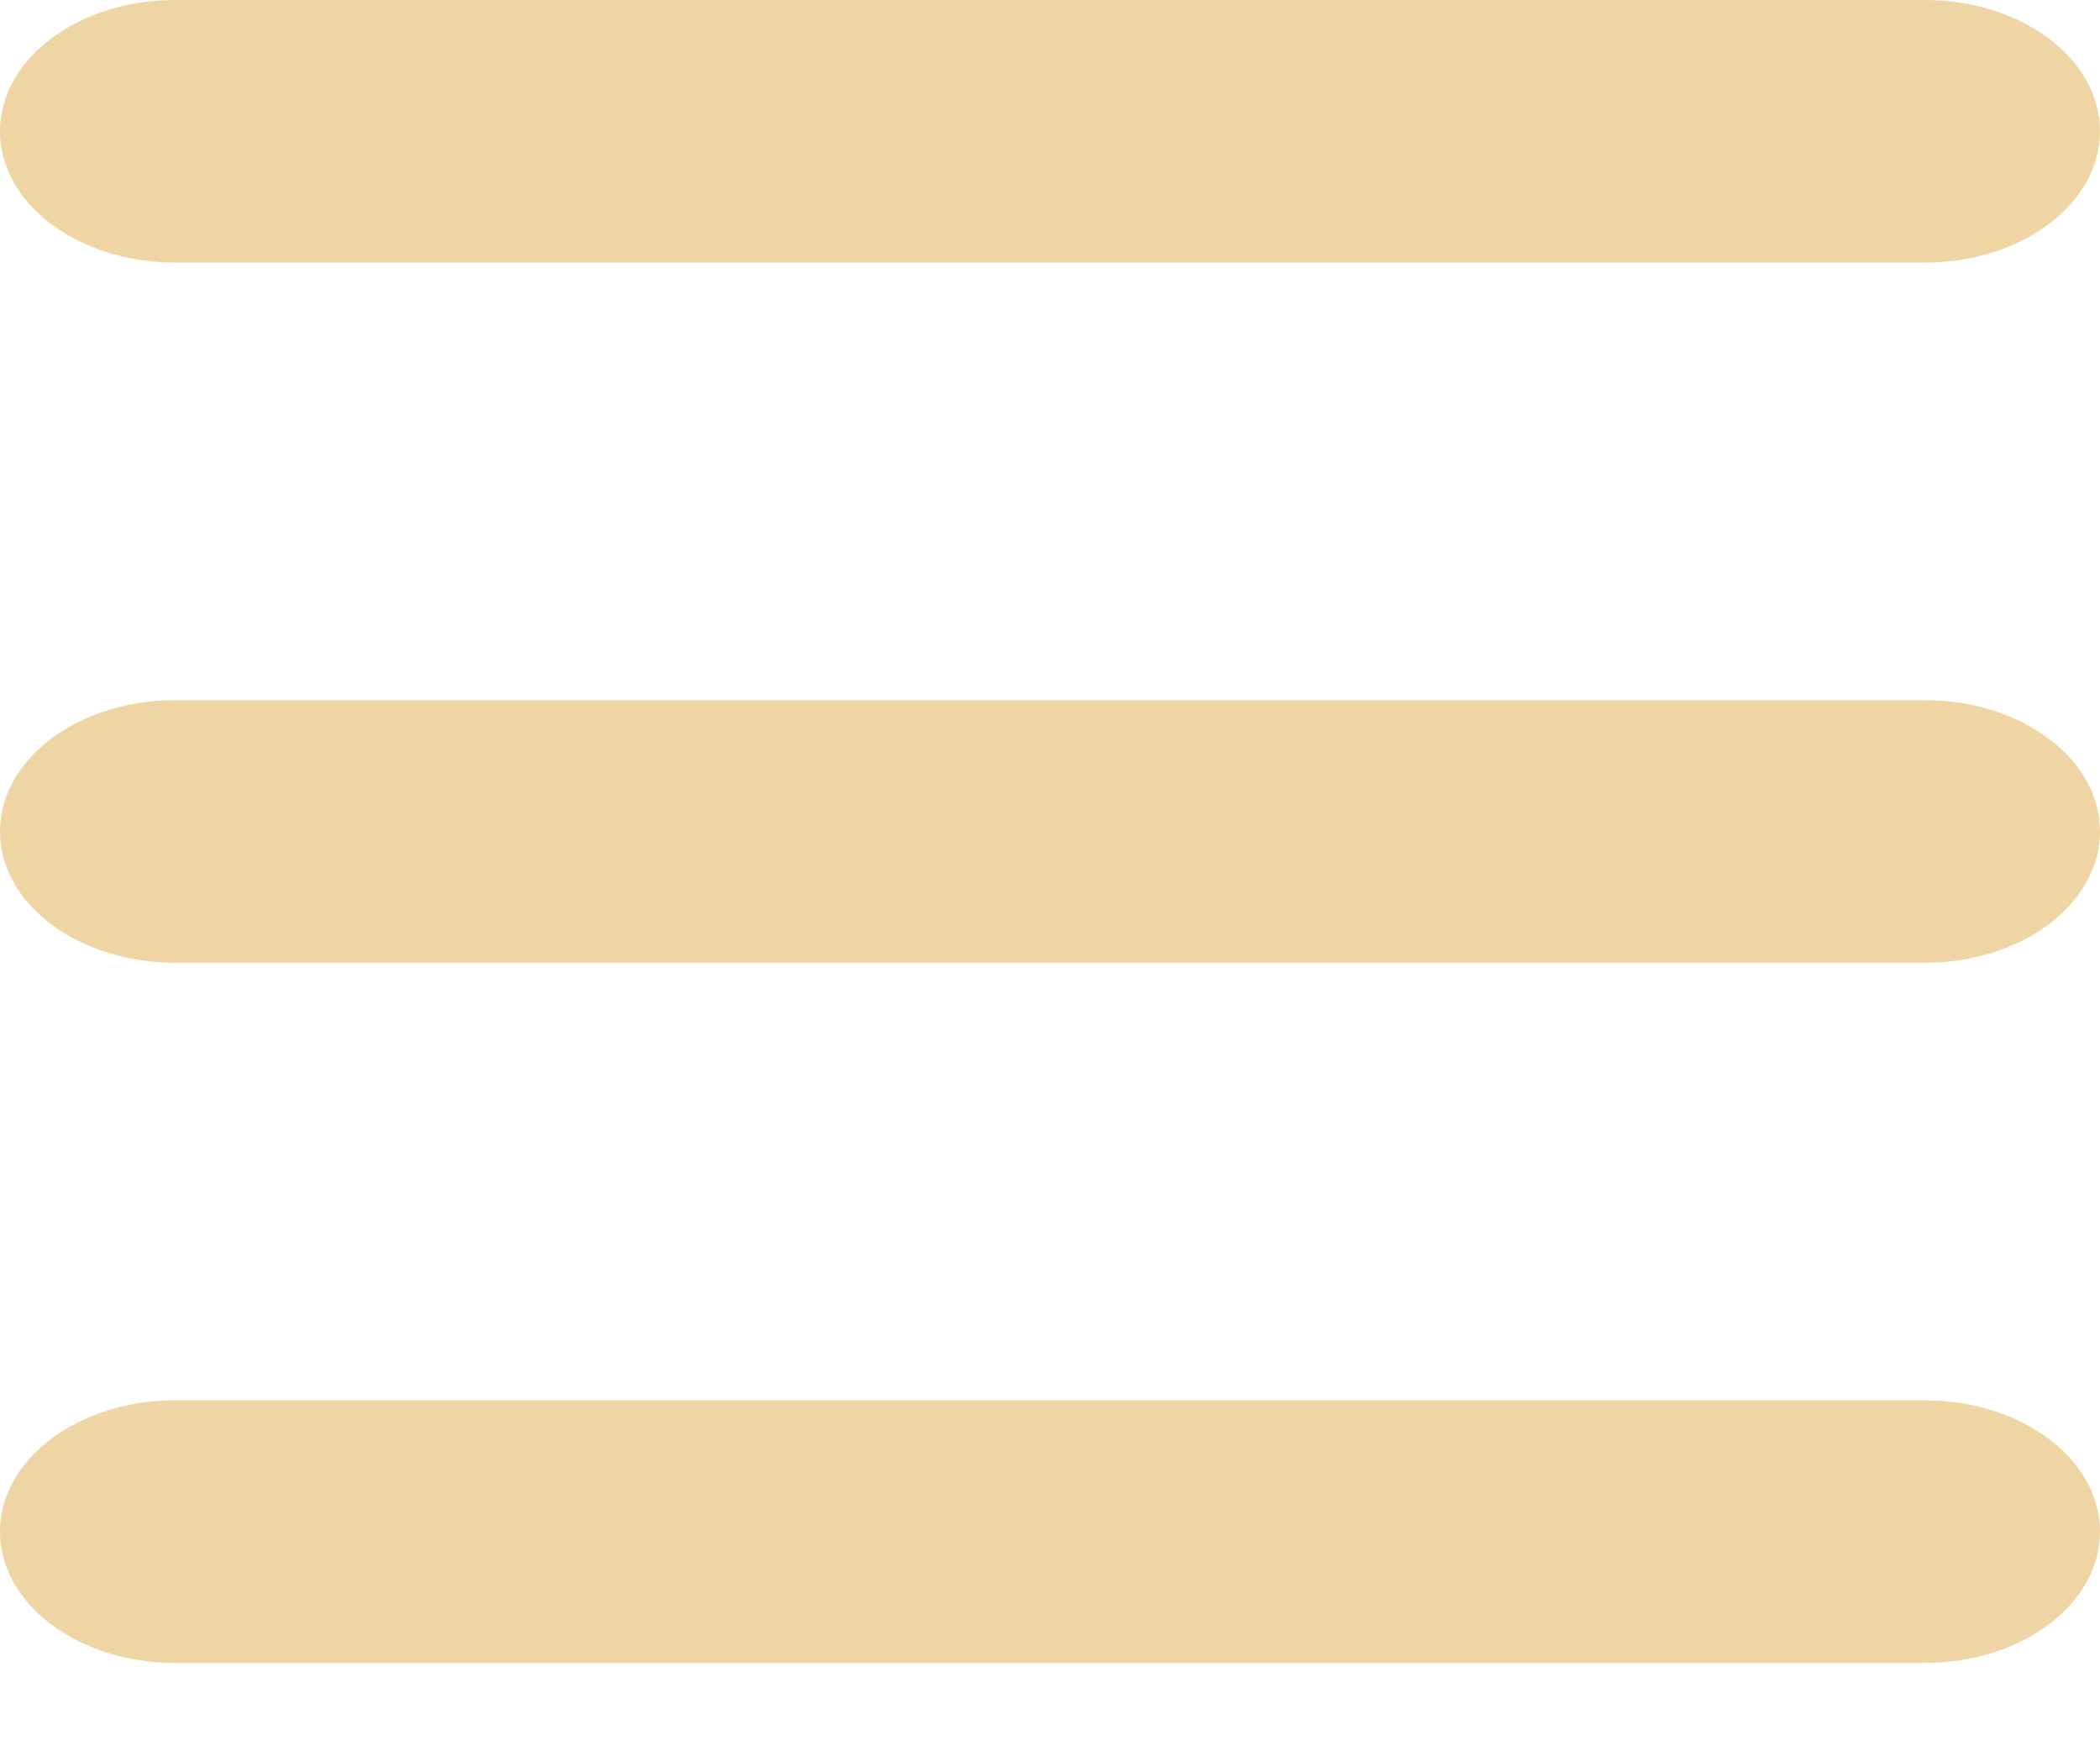
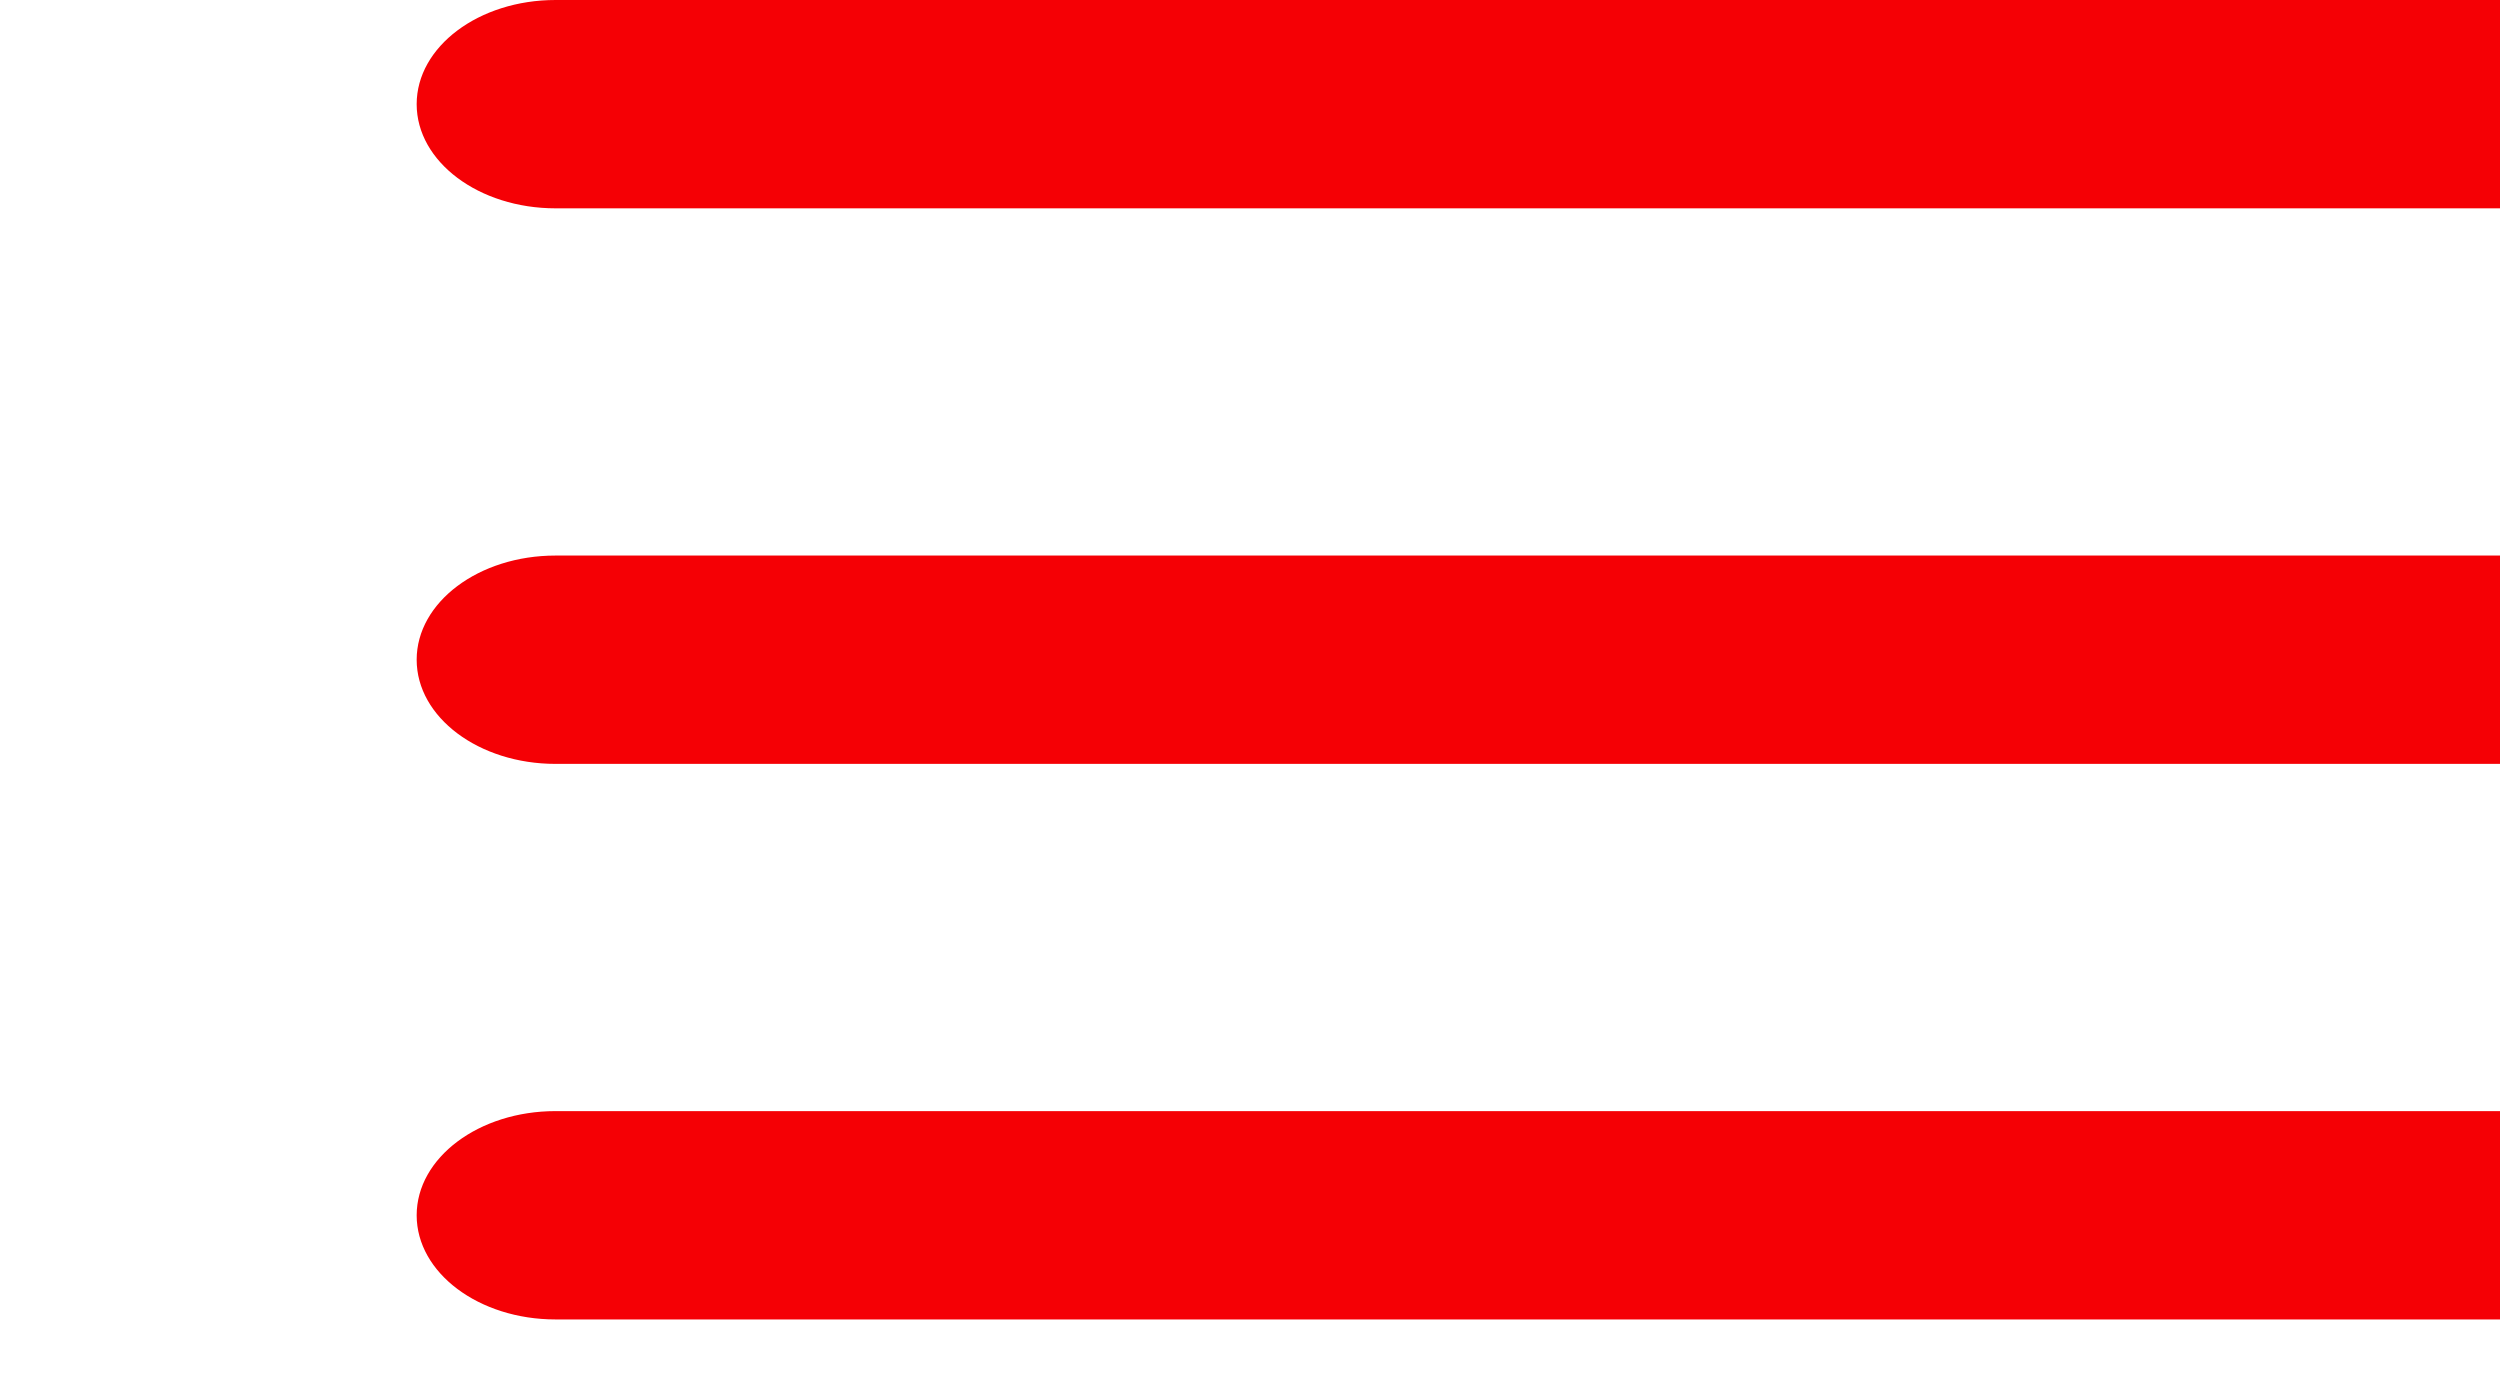
- <svg xmlns="http://www.w3.org/2000/svg" width="24" height="20" viewBox="0 0 24 20" fill="none">
-   <rect width="24" height="3" rx="2" fill="#F0D5A4" />
-   <rect y="8" width="24" height="3" rx="2" fill="#F0D5A4" />
-   <rect y="16" width="24" height="3" rx="2" fill="#F0D5A4" />
+ <svg xmlns="http://www.w3.org/2000/svg" width="36" height="20" viewBox="0 0 24 20" fill="none">
+   <rect width="36" height="3" rx="2" fill="#f50005" />
+   <rect y="8" width="36" height="3" rx="2" fill="#f50005" />
+   <rect y="16" width="36" height="3" rx="2" fill="#f50005" />
</svg>
